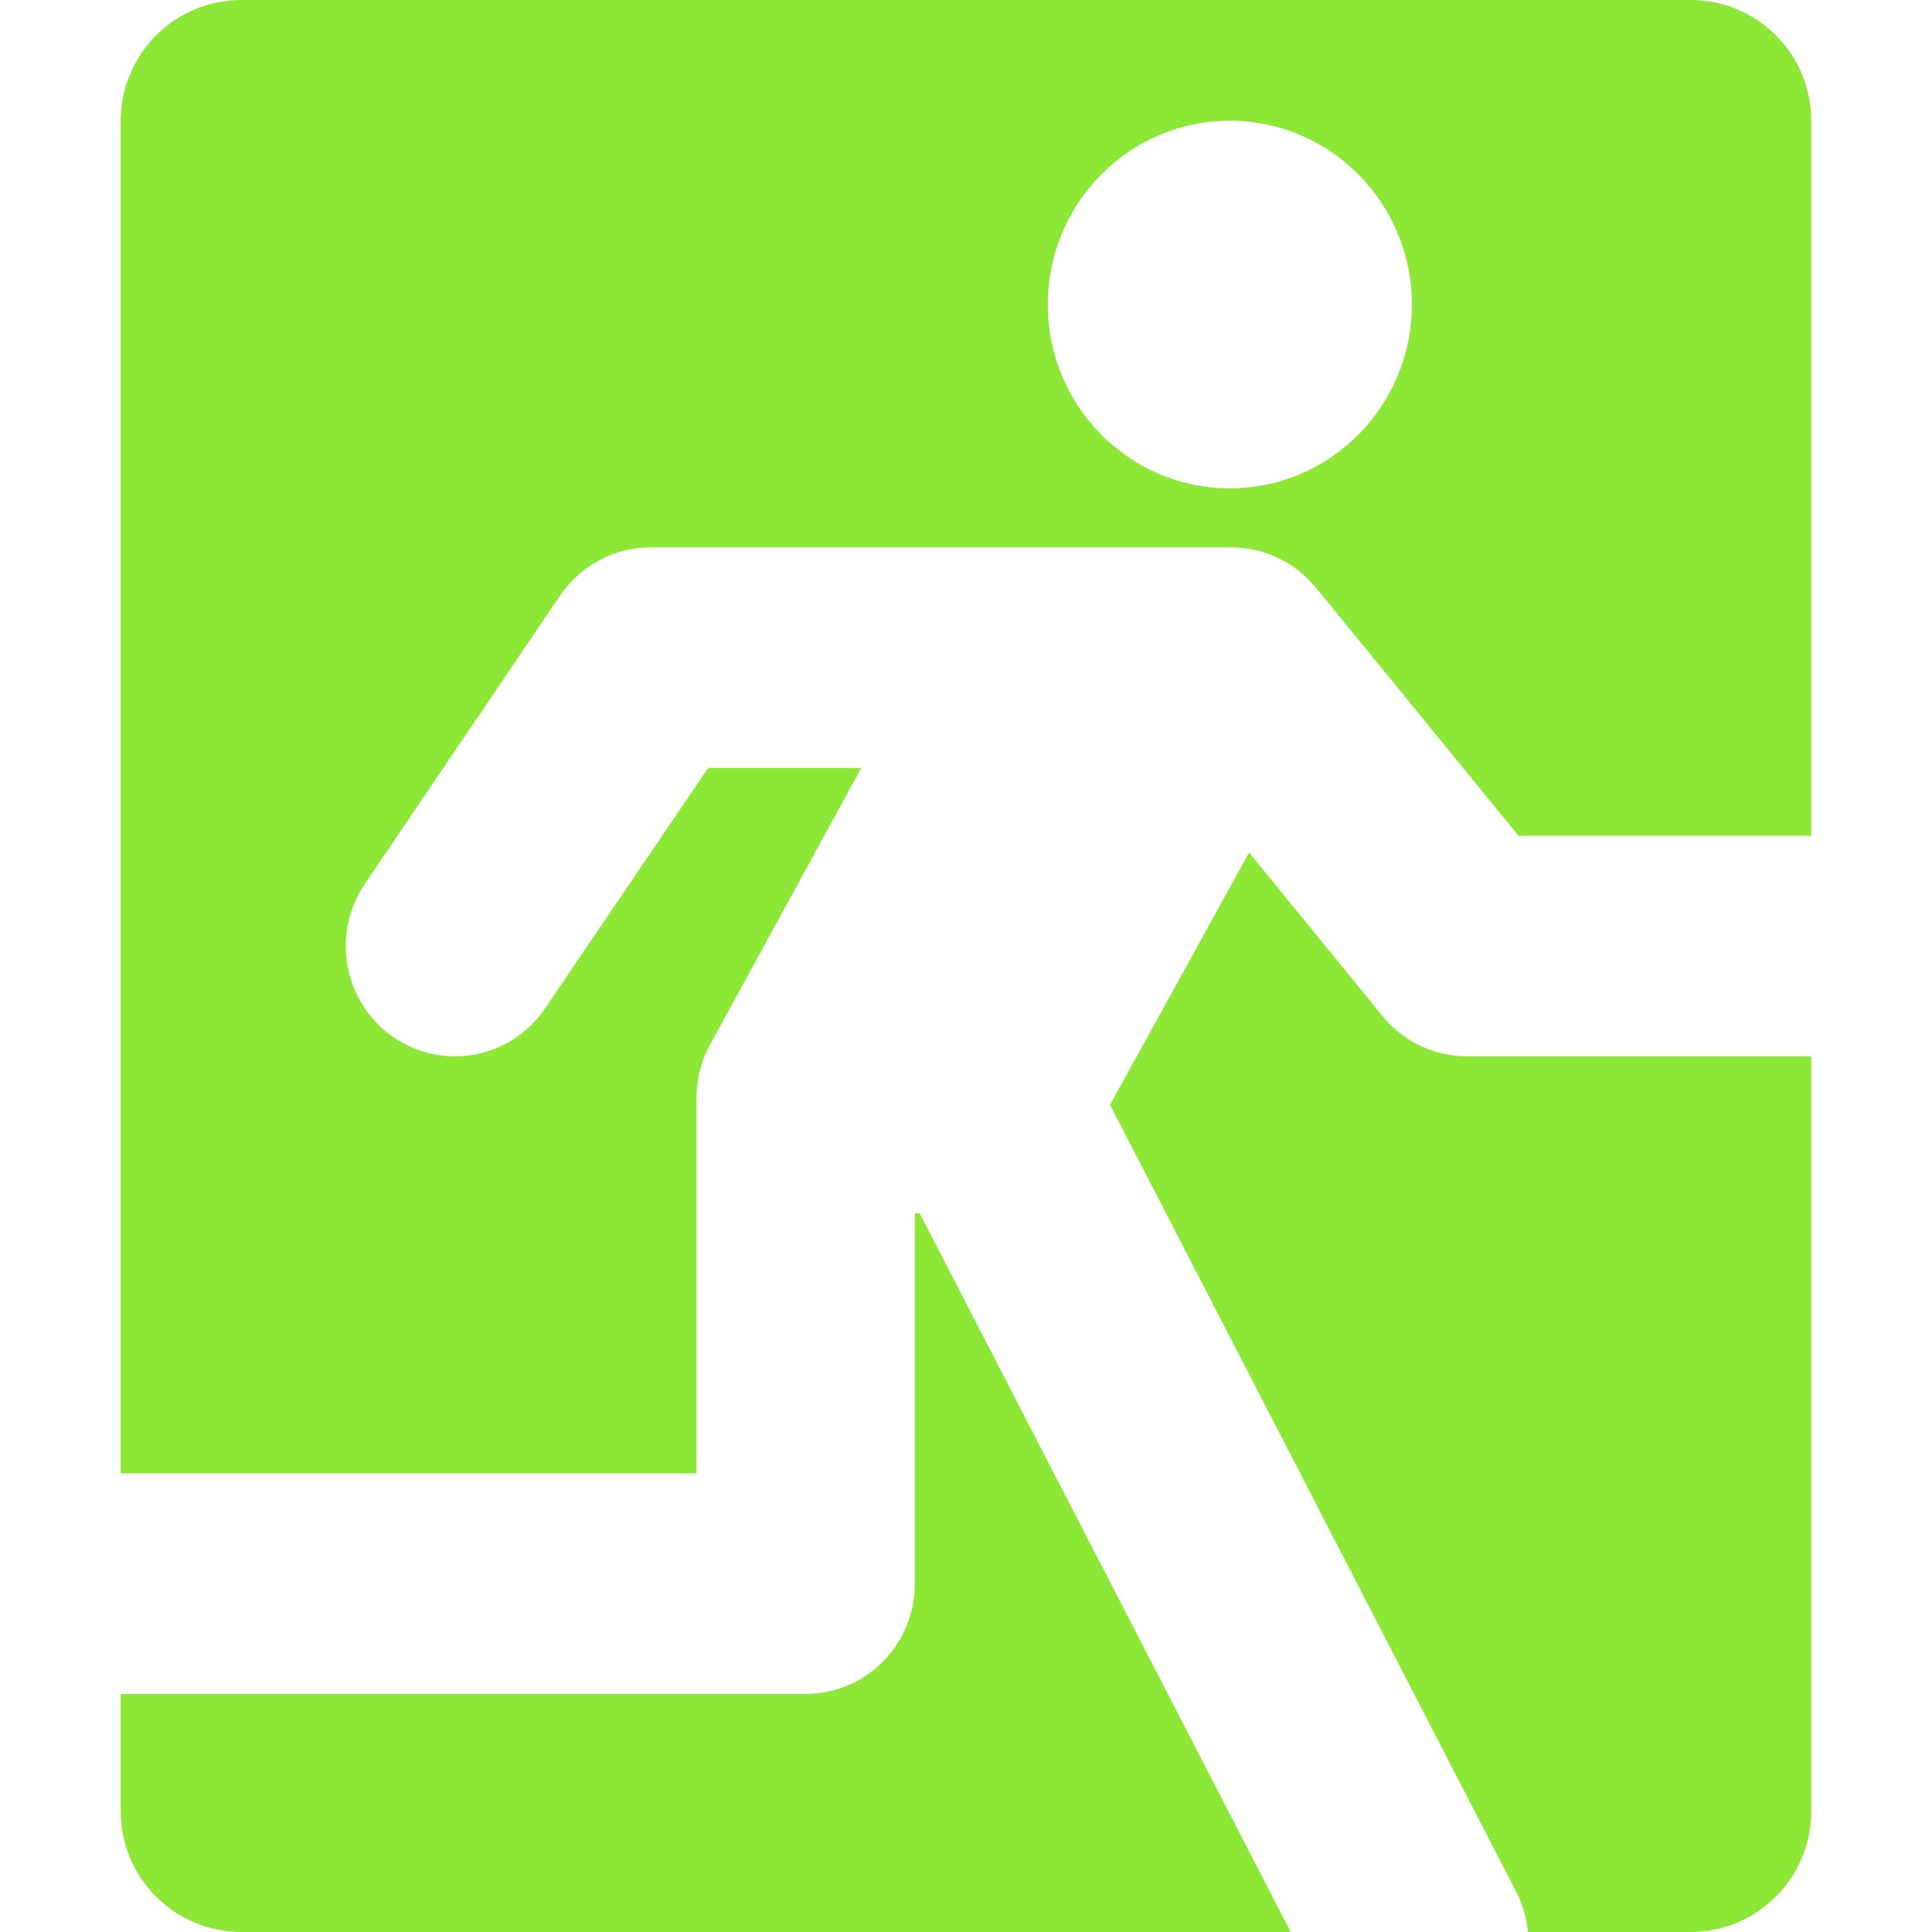
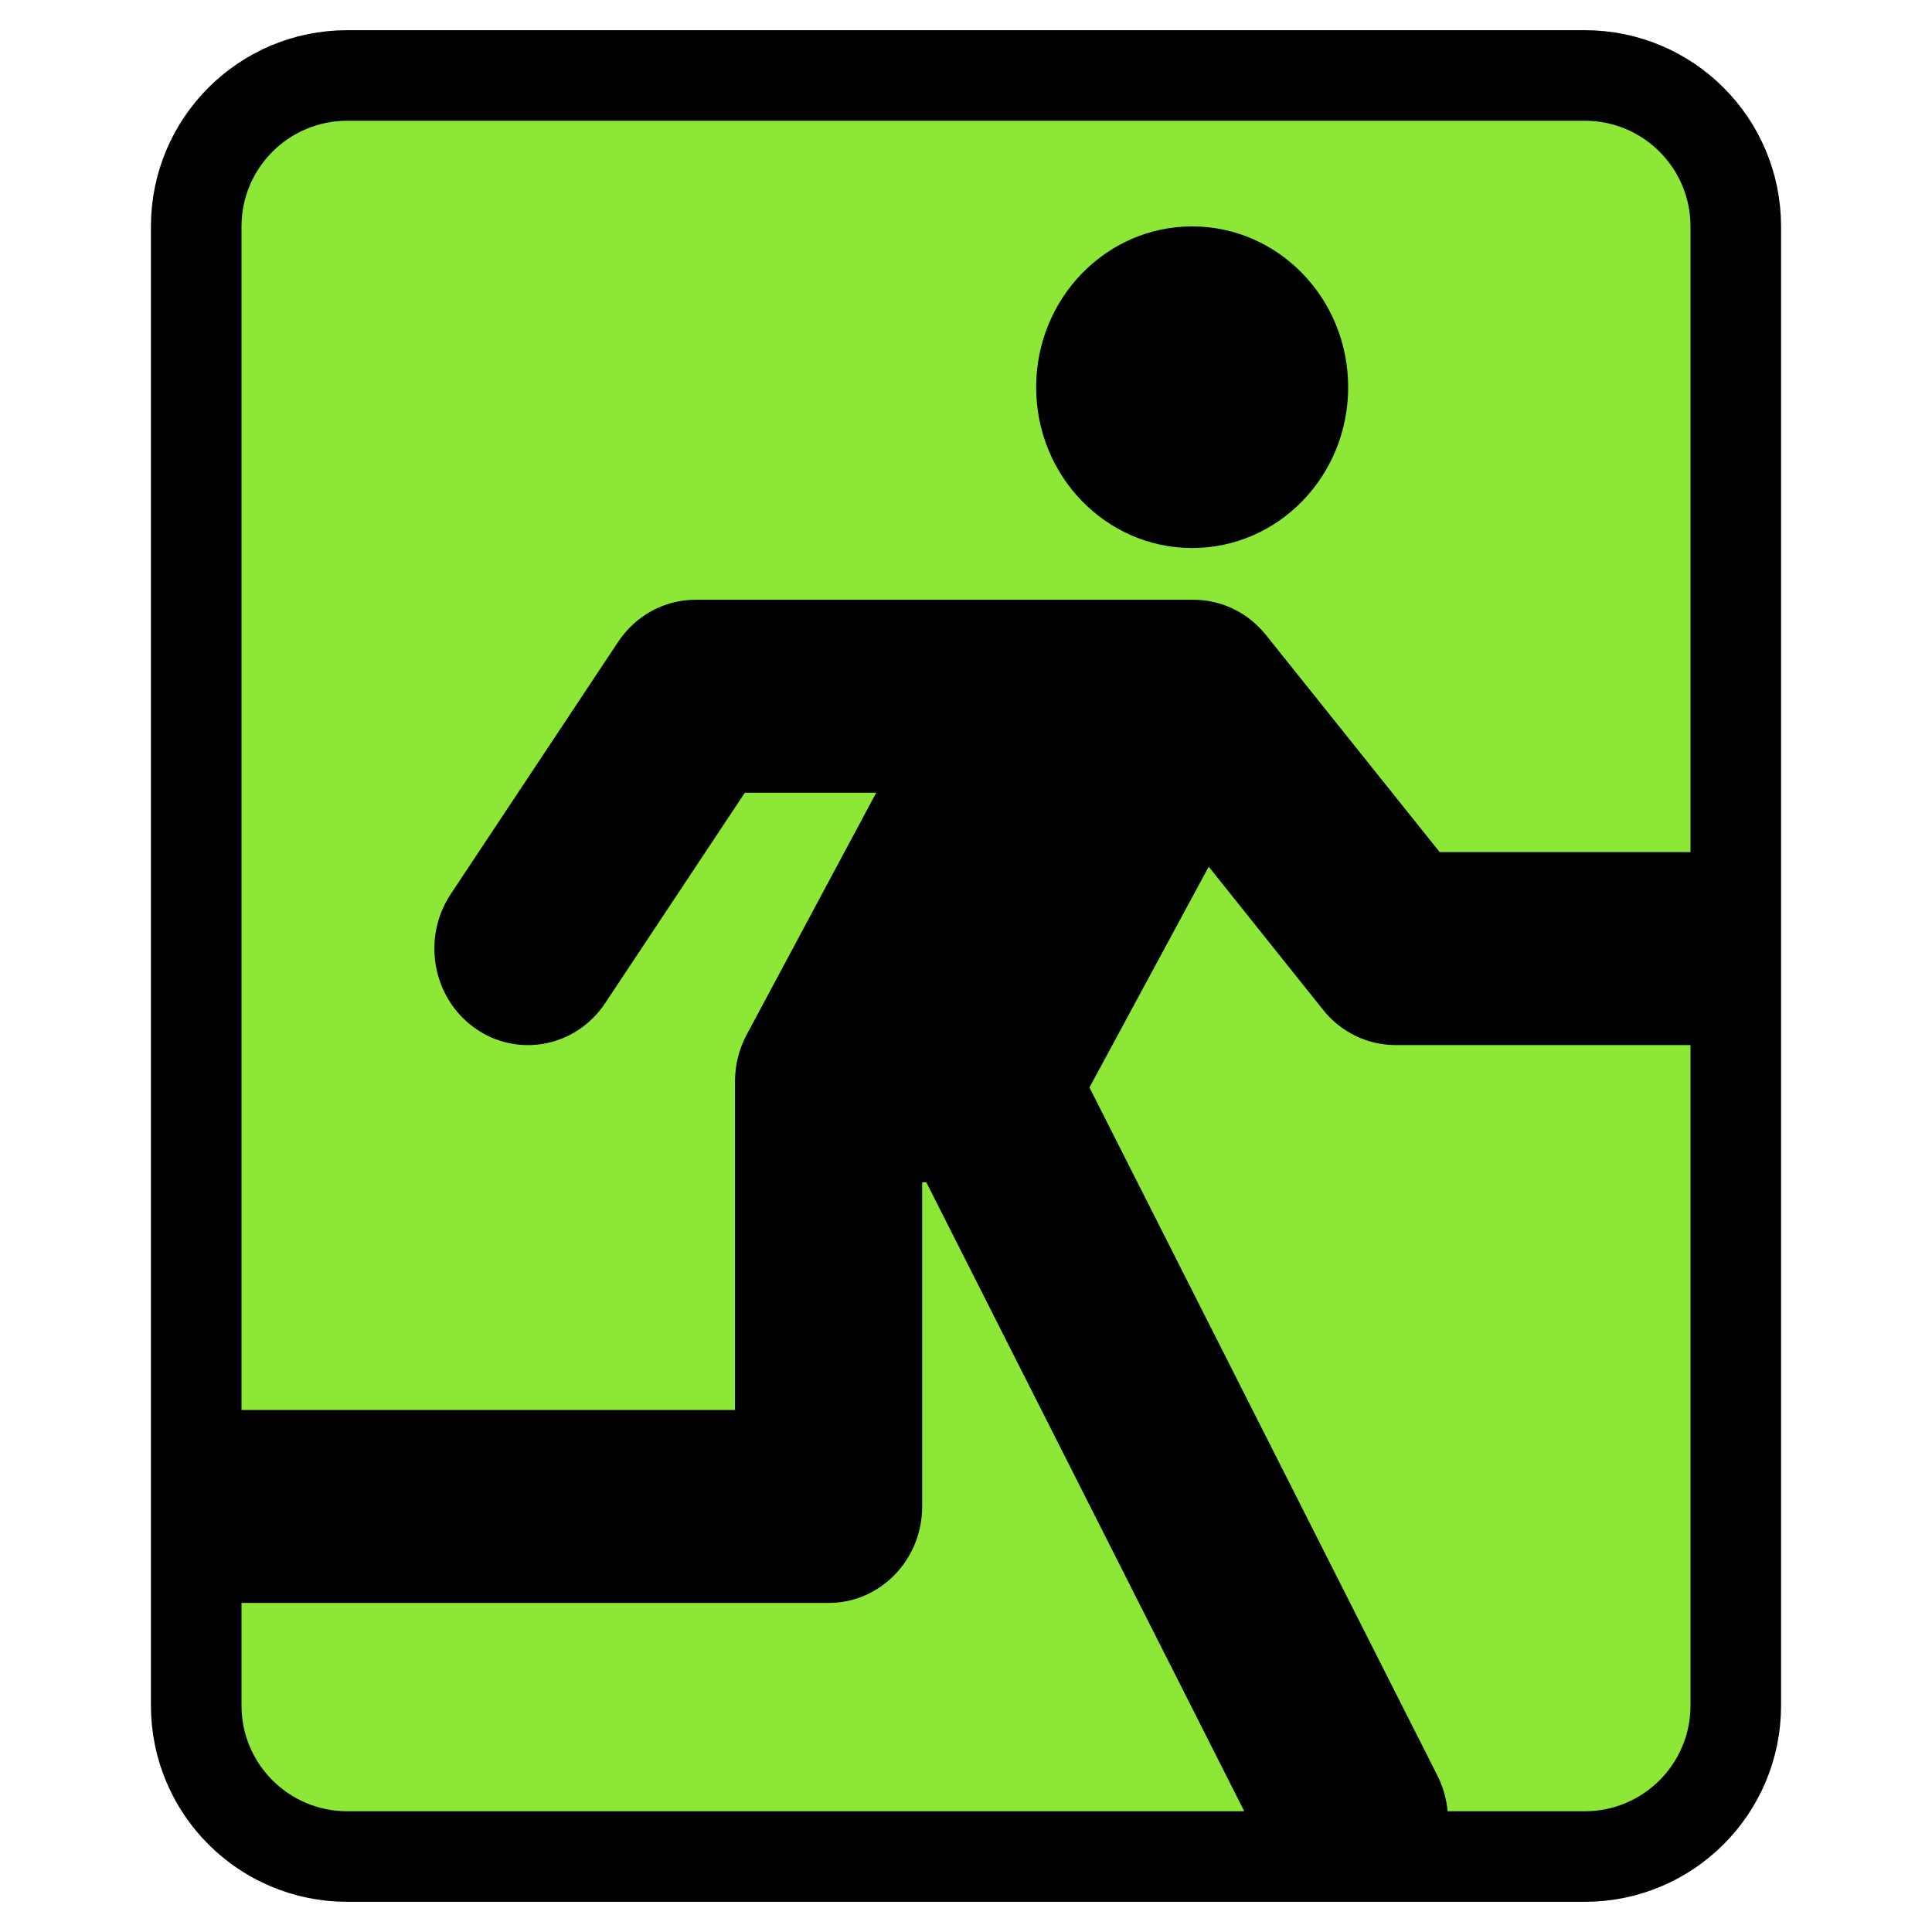
<svg xmlns="http://www.w3.org/2000/svg" width="32" height="32" viewBox="0 0 32 32" fill="none">
-   <path d="M15.233 20.096L21.378 32H4C2.895 32 2 31.105 2 30V28.057H13.345C14.344 28.057 15.153 27.239 15.153 26.23V20.096H15.233ZM22.903 16.833C23.247 17.254 23.759 17.497 24.299 17.497H30V30C30 31.105 29.105 32 28 32H25.307C25.285 31.773 25.223 31.547 25.112 31.332L18.386 18.299L20.689 14.121L22.903 16.833ZM28 0C29.105 3.86553e-07 30 0.895 30 2V13.844H25.152L21.794 9.731C21.45 9.311 20.938 9.067 20.398 9.067H10.773C10.175 9.067 9.616 9.365 9.279 9.862L6.043 14.64C5.479 15.472 5.69 16.608 6.515 17.178C7.339 17.747 8.464 17.535 9.028 16.702L11.727 12.721H14.265L11.761 17.303C11.613 17.573 11.536 17.876 11.536 18.185V24.404H2V2C2 0.895 2.895 4.83192e-08 4 0H28ZM20.37 2C18.705 2 17.356 3.363 17.355 5.044C17.355 6.725 18.705 8.089 20.37 8.089C22.035 8.089 23.385 6.725 23.385 5.044C23.385 3.363 22.035 2 20.37 2Z" fill="#8DE736" />
+   <rect x="3.25" y="1.25" width="25.5" height="29.5" rx="2.5" fill="black" stroke="black" stroke-width="1.5" />
+   <path d="M15.343 19.583L20.609 30H5.75C4.784 30 4 29.216 4 28.25V26.55H13.724C14.58 26.55 15.274 25.835 15.274 24.952V19.583H15.343ZM21.917 16.729C22.211 17.097 22.651 17.309 23.113 17.31H28V28.25C28 29.216 27.216 30 26.25 30H23.977C23.959 29.802 23.905 29.603 23.811 29.415L18.045 18.012L20.02 14.355L21.917 16.729ZM26.25 2C27.216 2 28 2.784 28 3.75V14.113H23.845L20.967 10.516C20.672 10.148 20.233 9.934 19.77 9.934H11.519C11.007 9.934 10.528 10.195 10.239 10.63L7.465 14.81C6.982 15.538 7.163 16.533 7.869 17.031C8.576 17.53 9.541 17.343 10.024 16.614L12.337 13.13H14.513L12.366 17.14C12.24 17.376 12.174 17.642 12.174 17.912V23.354H4V3.75C4 2.784 4.784 2 5.75 2H26.25ZM19.746 3.75C18.319 3.75 17.162 4.943 17.162 6.414C17.162 7.885 18.319 9.077 19.746 9.077C21.173 9.077 22.33 7.885 22.33 6.414C22.33 4.943 21.173 3.75 19.746 3.75Z" fill="#8DE736" />
</svg>
